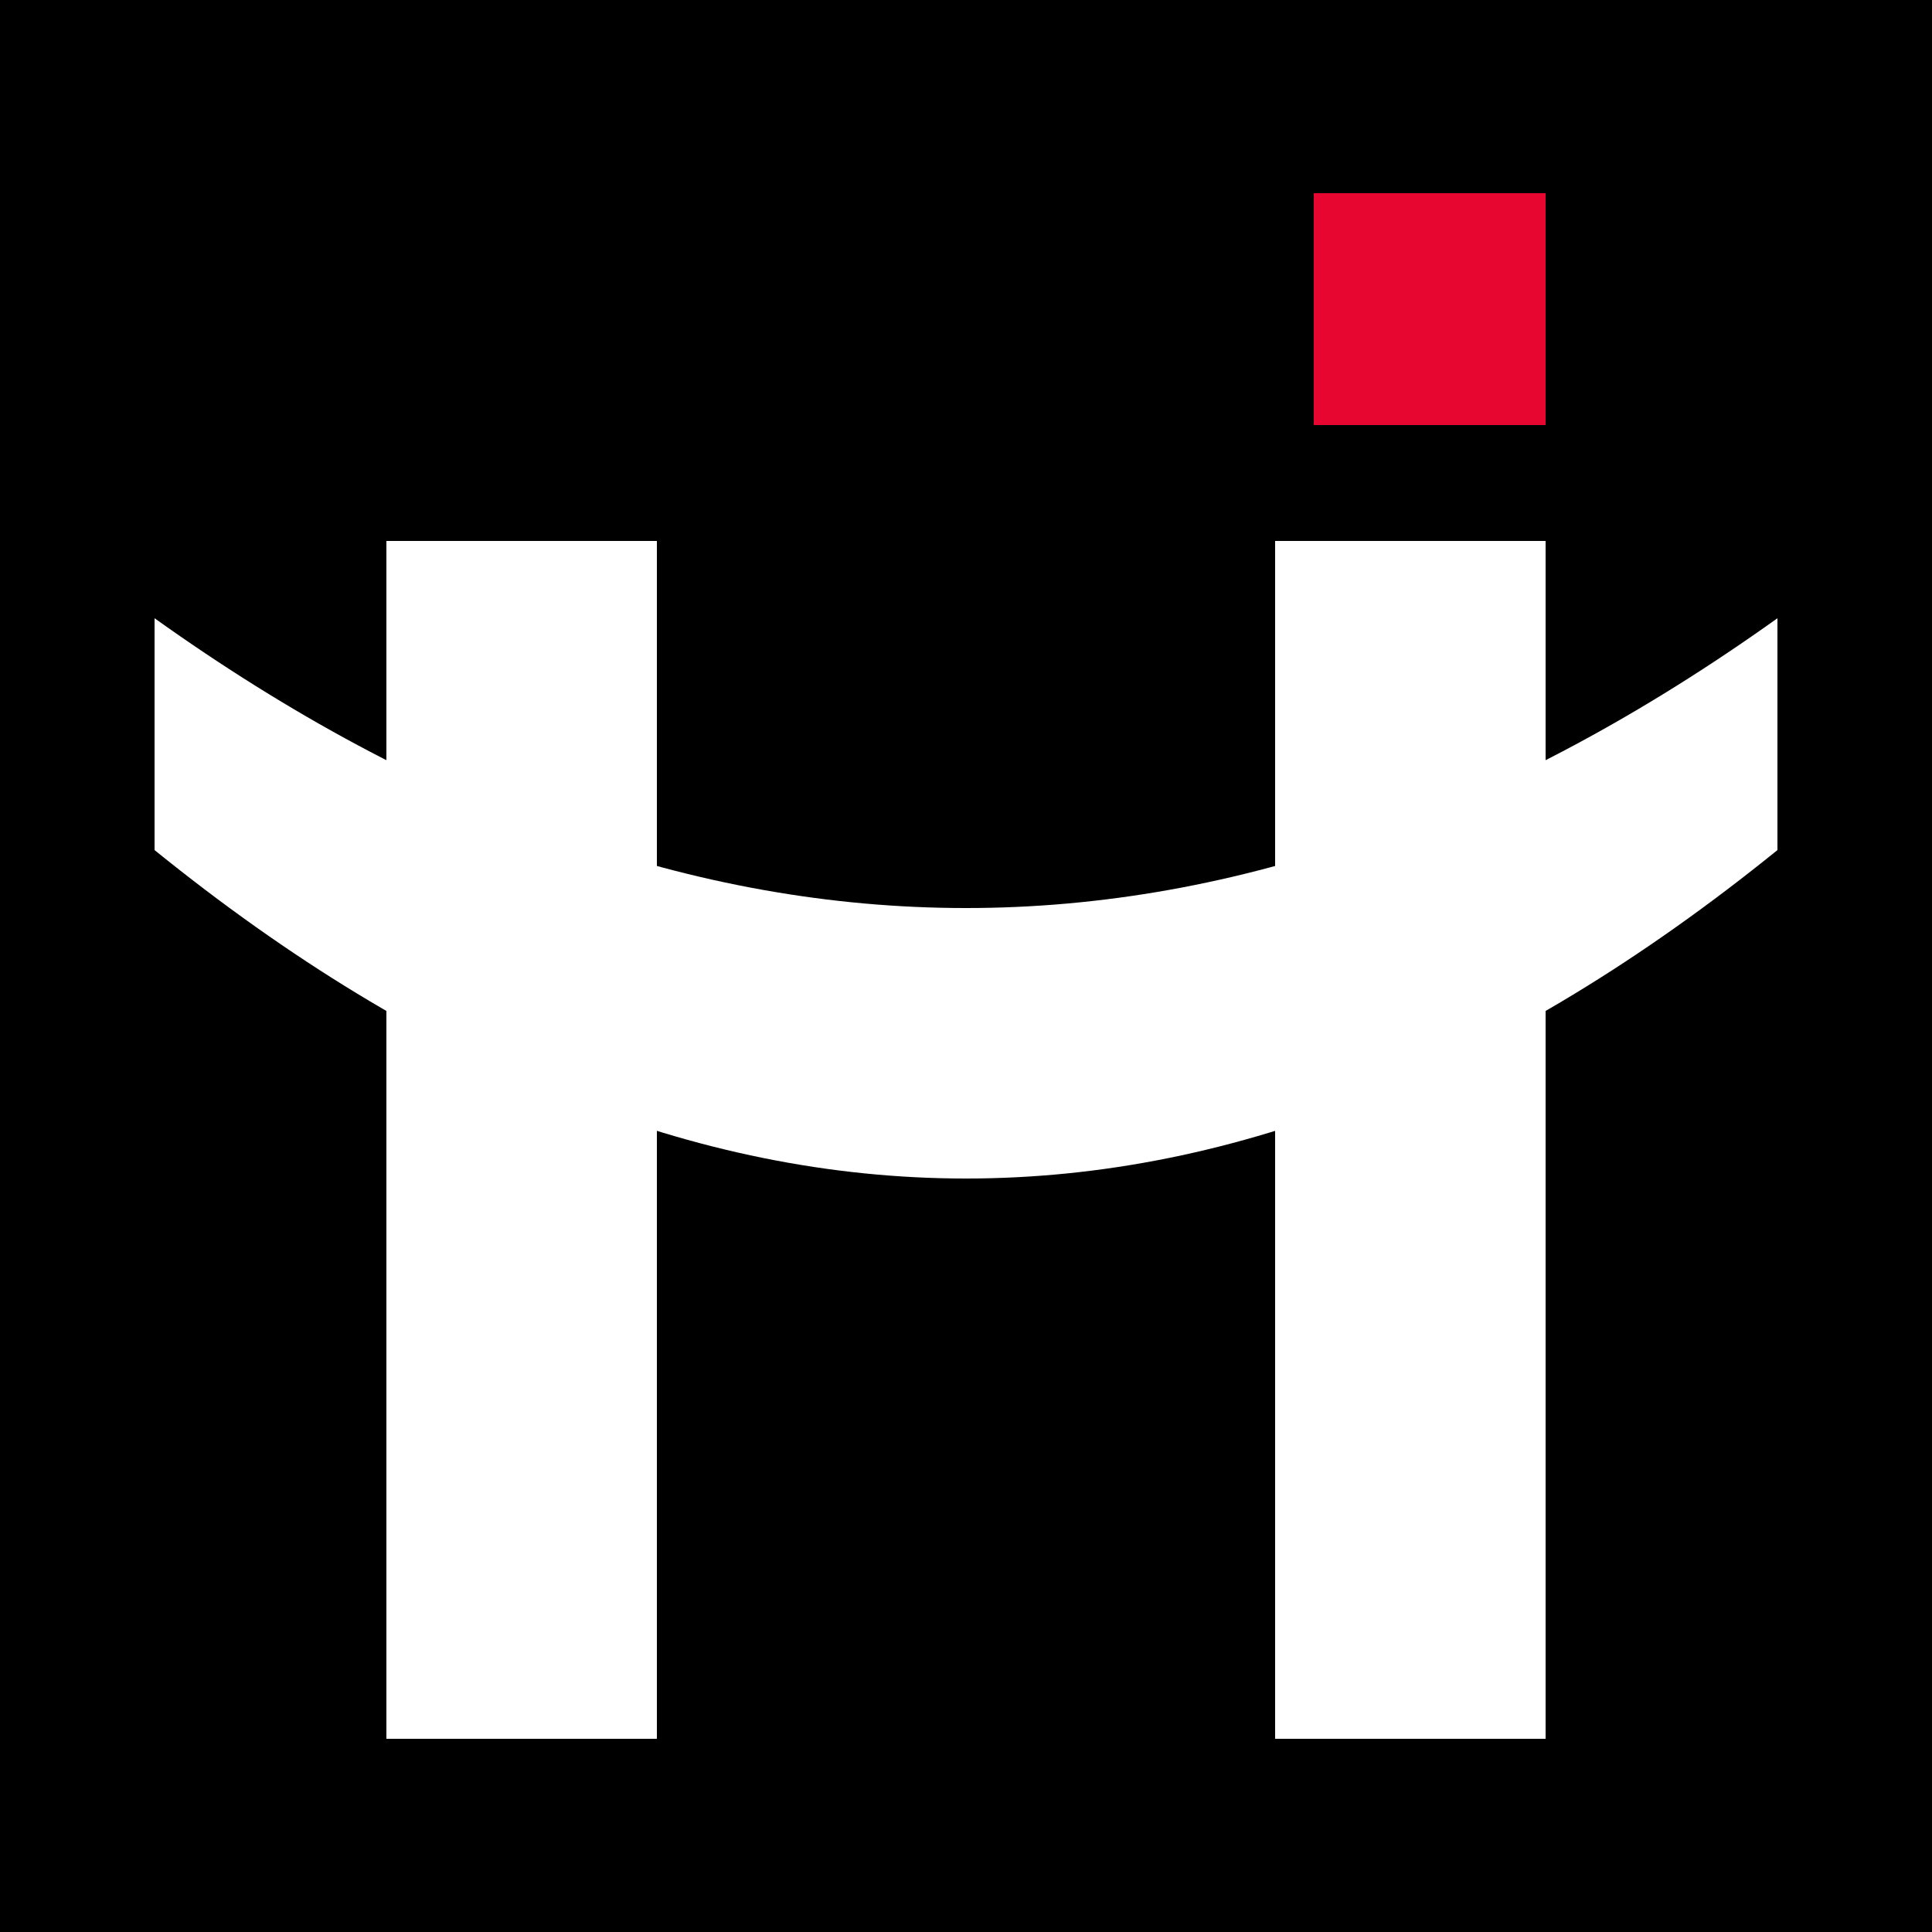
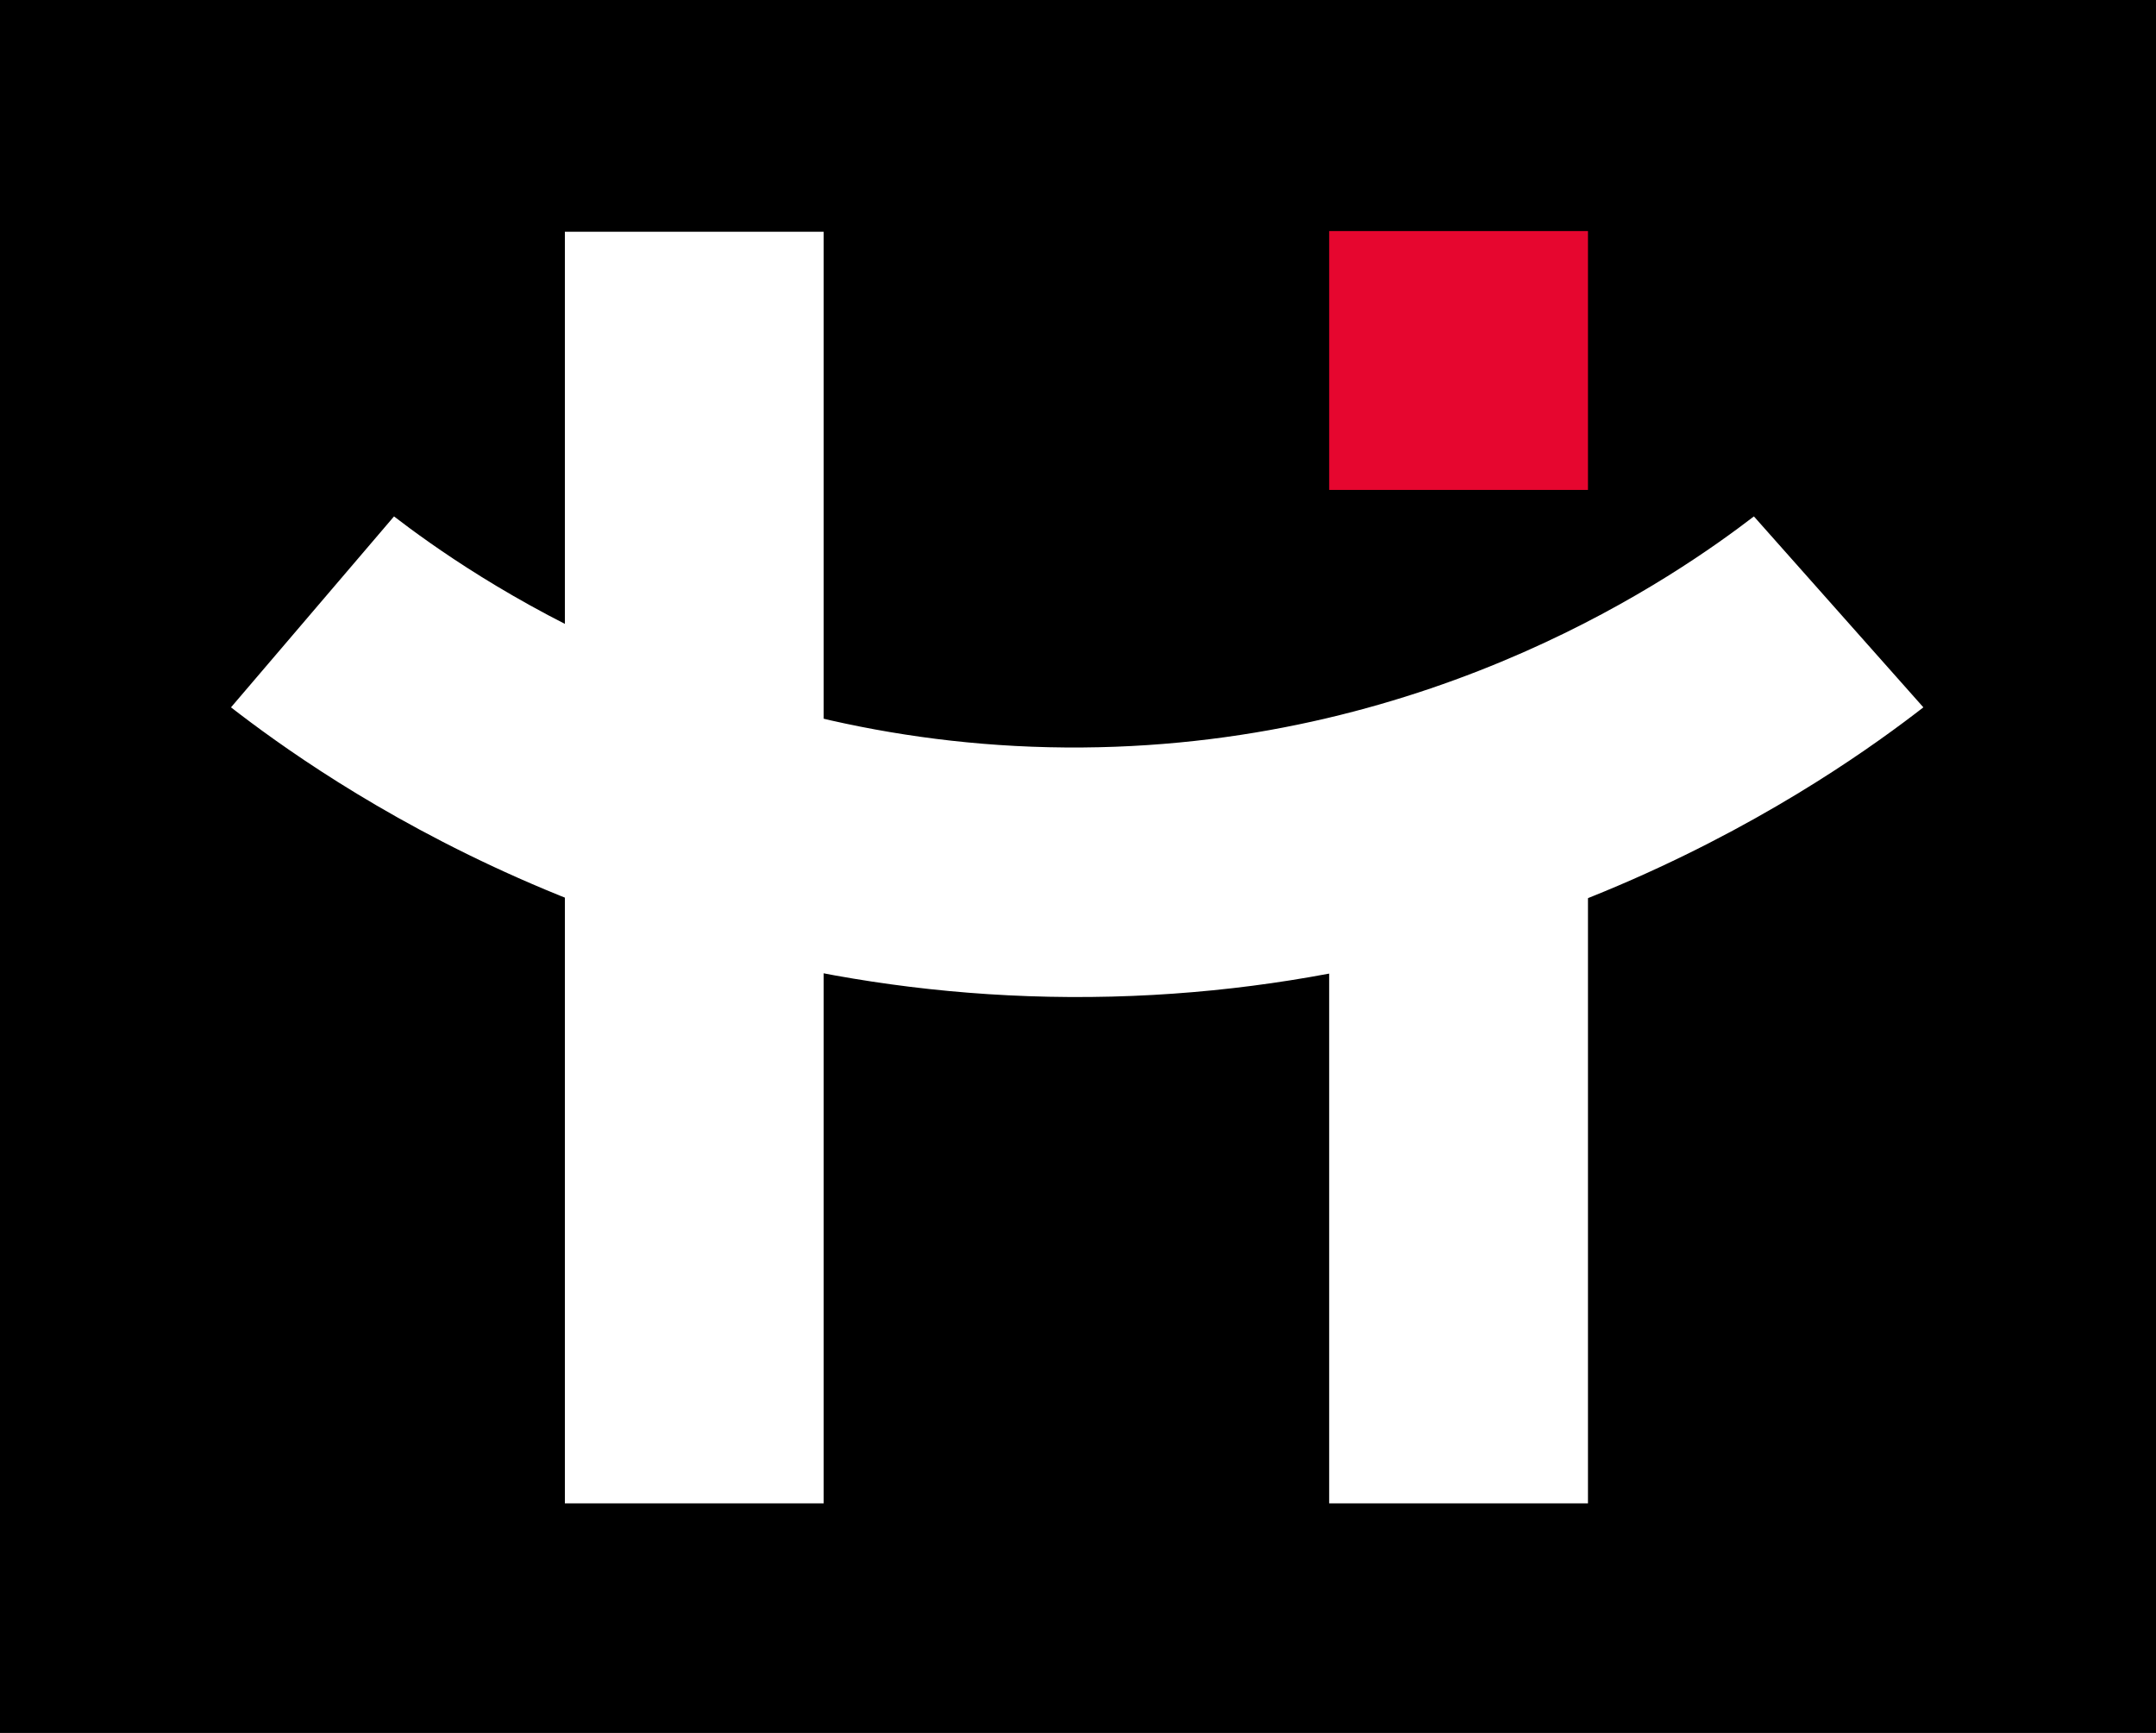
- <svg xmlns="http://www.w3.org/2000/svg" viewBox="0 0 100 100">
-   <rect width="100" height="100" fill="#000000" />
-   <rect x="68" y="10" width="12" height="12" fill="#E6062F" />
-   <rect x="20" y="28" width="14" height="62" fill="#ffffff" />
-   <rect x="66" y="28" width="14" height="62" fill="#ffffff" />
-   <path d="M8 32 Q50 62 92 32 L92 44 Q50 78 8 44 Z" fill="#ffffff" />
+ <svg xmlns="http://www.w3.org/2000/svg" viewBox="-30 -30 280 225">
+   <rect x="-30" y="-30" width="280" height="225" fill="#000000" />
+   <rect x="43.36" y=".09" width="33.61" height="165.1" fill="#ffffff" />
+   <rect x="142.62" y="0" width="33.61" height="33.61" fill="#E6062F" />
+   <rect x="142.62" y="64.35" width="33.61" height="100.84" fill="#ffffff" />
+   <path d="M21.17,37.05c9.62,7.38,42.07,30.37,89.42,30,45.98-.35,77.42-22.51,87.19-30,7.34,8.26,14.67,16.53,22.01,24.79-11.8,9.14-52.01,37.93-110.87,37.61-57.66-.31-96.98-28.36-108.92-37.61,7.06-8.26,14.11-16.53,21.17-24.79Z" fill="#ffffff" />
</svg>
